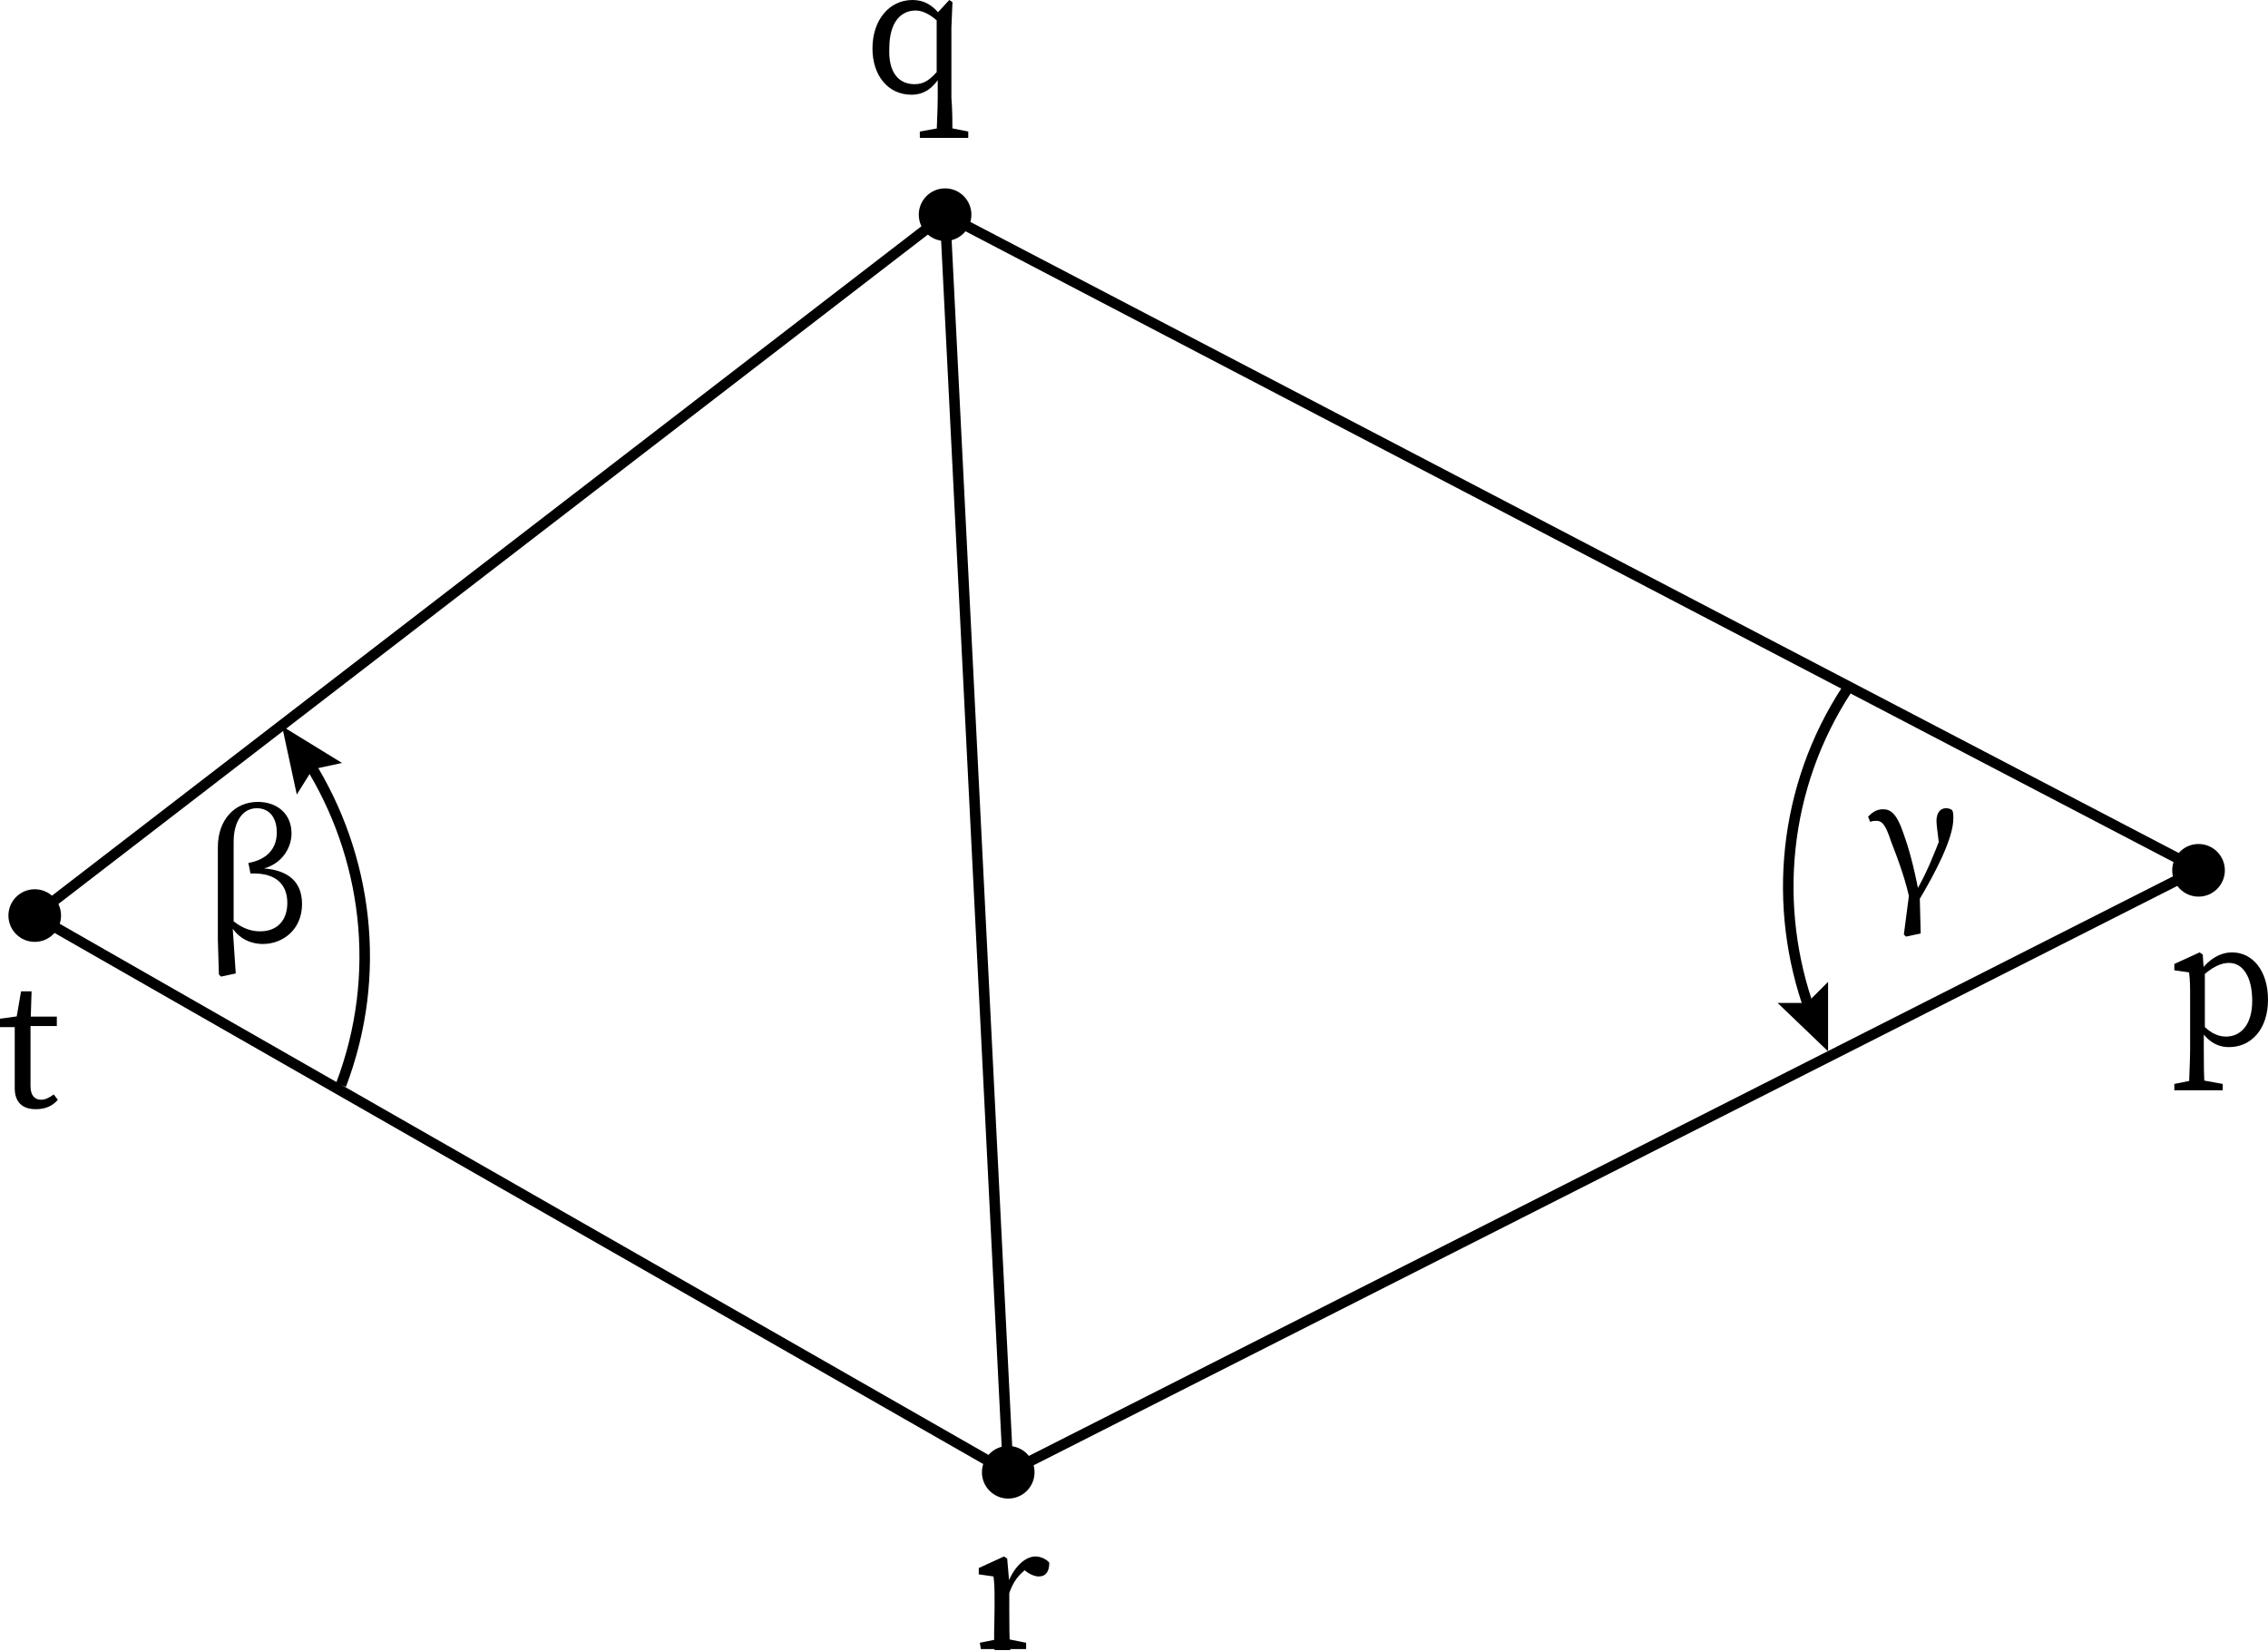
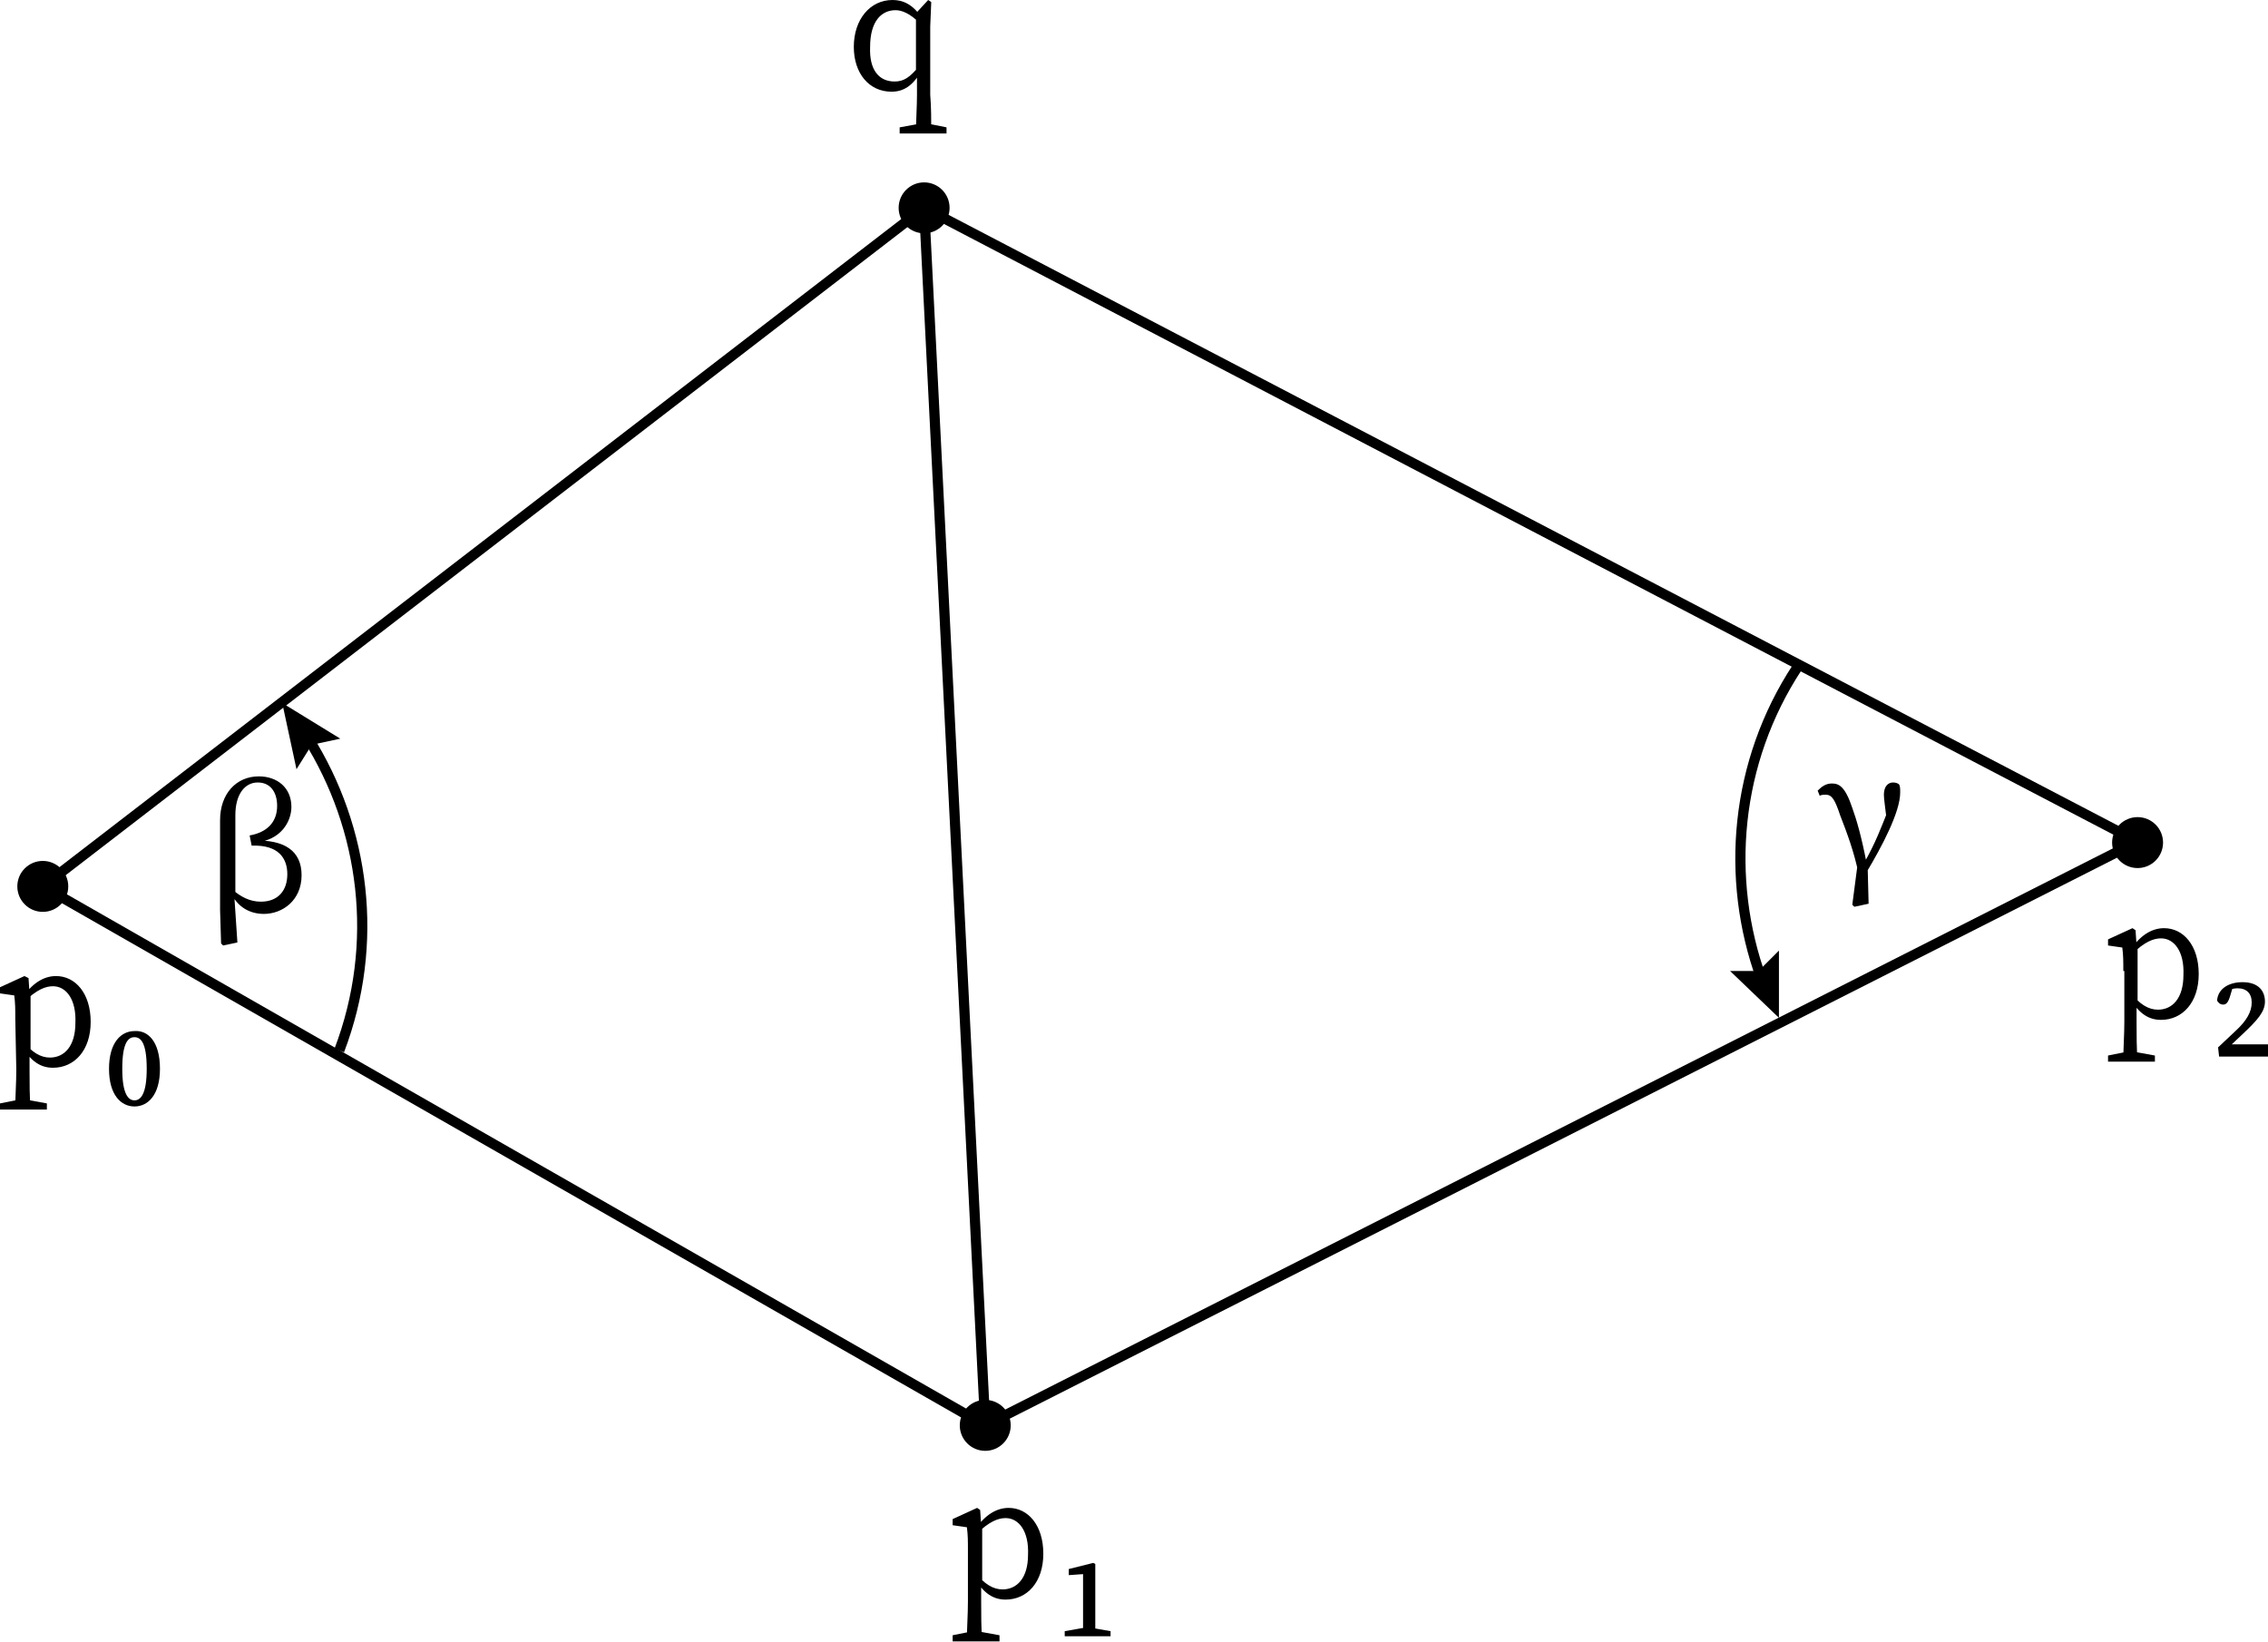
- <svg xmlns="http://www.w3.org/2000/svg" version="1.1" id="Layer_1" x="0px" y="0px" width="215.5px" height="156.8px" viewBox="0 0 215.5 156.8" style="enable-background:new 0 0 215.5 156.8;" xml:space="preserve">
+ <svg xmlns="http://www.w3.org/2000/svg" version="1.1" id="Layer_1" x="0px" y="0px" width="222.6px" height="161.1px" viewBox="0 0 222.6 161.1" style="enable-background:new 0 0 222.6 161.1;" xml:space="preserve">
  <style type="text/css">
	.st0{fill:none;stroke:#000000;stroke-miterlimit:10;}
	.st1{display:none;}
	.st2{display:inline;}
</style>
-   <circle cx="3.3" cy="87" r="2.5" />
-   <circle cx="95.8" cy="139.9" r="2.5" />
-   <circle cx="208.9" cy="82.7" r="2.5" />
-   <circle cx="89.8" cy="20.4" r="2.5" />
-   <polyline class="st0" points="89.8,20.4 3.3,87 95.8,139.9 89.8,20.4 " />
-   <polyline class="st0" points="95.8,139.9 208.9,82.6 89.8,20.4 " />
+   <circle cx="4.2" cy="87" r="2.5" />
+   <circle cx="96.7" cy="139.9" r="2.5" />
+   <circle cx="209.8" cy="82.7" r="2.5" />
+   <circle cx="90.7" cy="20.4" r="2.5" />
+   <polyline class="st0" points="90.7,20.4 4.2,87 96.7,139.9 90.7,20.4 " />
+   <polyline class="st0" points="96.7,139.9 209.8,82.6 90.7,20.4 " />
  <g id="Layer_2_1_">
    <g class="st1">
      <g class="st2">
-         <path class="st0" d="M67.2,118.7c5.9-8.7,15.6-14.6,26.8-15.2" />
+         <path class="st0" d="M68.1,118.7c5.9-8.7,15.6-14.6,26.8-15.2" />
        <g>
-           <polygon points="70.5,118.4 67.7,118 66,115.7 65.1,122.3     " />
+           <polygon points="71.4,118.4 68.6,118 66.9,115.7 66,122.3     " />
        </g>
      </g>
    </g>
    <g class="st1">
      <g class="st2">
-         <path class="st0" d="M98.1,107.3c10,2.3,18.8,9.2,23.3,19.2" />
+         <path class="st0" d="M99,107.3c10,2.3,18.8,9.2,23.3,19.2" />
        <g>
-           <polygon points="99.6,110.2 99,107.5 100.5,105.1 94,106.6     " />
+           <polygon points="100.5,110.2 99.9,107.5 101.4,105.1 94.9,106.6     " />
        </g>
      </g>
    </g>
    <g>
      <g>
-         <path class="st0" d="M172,96.1c-3.6-9.9-2.6-21.3,3.5-30.6" />
+         <path class="st0" d="M172.9,96.1c-3.6-9.9-2.6-21.3,3.5-30.6" />
        <g>
-           <polygon points="173.7,93.3 171.7,95.3 168.9,95.3 173.7,99.9     " />
+           <polygon points="174.6,93.3 172.6,95.3 169.8,95.3 174.6,99.9     " />
        </g>
      </g>
    </g>
    <g>
      <g>
-         <path class="st0" d="M29.3,72.4c5.6,8.9,7.1,20.2,3.1,30.7" />
+         <path class="st0" d="M30.2,72.4c5.6,8.9,7.1,20.2,3.1,30.7" />
        <g>
-           <polygon points="28.2,75.5 29.7,73.1 32.5,72.5 26.8,69     " />
+           <polygon points="29.1,75.5 30.6,73.1 33.4,72.5 27.7,69     " />
        </g>
      </g>
    </g>
    <g class="st1">
      <g class="st2">
-         <path class="st0" d="M115.9,38.8c-4.5,9.5-13.3,16.8-24.2,19.1" />
+         <path class="st0" d="M116.8,38.8c-4.5,9.5-13.3,16.8-24.2,19.1" />
        <g>
-           <polygon points="112.7,39.6 115.5,39.5 117.5,41.5 117.5,34.9     " />
+           <polygon points="113.6,39.6 116.4,39.5 118.4,41.5 118.4,34.9     " />
        </g>
      </g>
    </g>
    <g class="st1">
      <g class="st2">
-         <path class="st0" d="M87.1,54.3c-10,0.9-20.2-2.8-27.3-10.7" />
+         <path class="st0" d="M88,54.3c-10,0.9-20.2-2.8-27.3-10.7" />
        <g>
-           <polygon points="84.8,51.9 86.2,54.3 85.5,57.1 91.2,53.6     " />
+           <polygon points="85.7,51.9 87.1,54.3 86.4,57.1 92.1,53.6     " />
        </g>
      </g>
    </g>
    <g>
      <g class="st1">
-         <path class="st2" d="M83.8,121v1.5c-0.4-2-1.1-3.9-1.8-5.7c-0.5-1.5-0.8-2-1.4-2c-0.2,0-0.4,0-0.6,0.1l-0.2-0.5     c0.4-0.4,0.8-0.7,1.4-0.7c0.7,0,1.3,0.3,2,2.4c0.4,1.1,0.9,2.8,1.4,5.4l0.1,0.1l0.1,3.9l-1.4,0.3l-0.2-0.2L83.8,121z M84.3,121.6     c1.2-2.1,1.7-3.5,2.5-5.5l-0.2,1.4c-0.2-1.7-0.3-2.3-0.3-2.7c0-0.8,0.4-1.2,0.9-1.2c0.3,0,0.5,0.1,0.6,0.2     c0.1,0.2,0.1,0.4,0.1,0.8c0,1.9-1.8,5.3-3.3,7.8L84.3,121.6z" />
+         <path class="st2" d="M84.7,121v1.5c-0.4-2-1.1-3.9-1.8-5.7c-0.5-1.5-0.8-2-1.4-2c-0.2,0-0.4,0-0.6,0.1l-0.2-0.5     c0.4-0.4,0.8-0.7,1.4-0.7c0.7,0,1.3,0.3,2,2.4c0.4,1.1,0.9,2.8,1.4,5.4l0.1,0.1l0.1,3.9l-1.4,0.3l-0.2-0.2L84.7,121z M85.2,121.6     c1.2-2.1,1.7-3.5,2.5-5.5l-0.2,1.4c-0.2-1.7-0.3-2.3-0.3-2.7c0-0.8,0.4-1.2,0.9-1.2c0.3,0,0.5,0.1,0.6,0.2     c0.1,0.2,0.1,0.4,0.1,0.8c0,1.9-1.8,5.3-3.3,7.8L85.2,121.6z" />
      </g>
    </g>
    <g>
      <g class="st1">
-         <path class="st2" d="M99.9,127.3v-8.8c0-2.6,1.6-4.3,3.8-4.3c1.8,0,3.2,1.1,3.2,3c0,1.4-1,3.3-3.6,3.5l-0.1-0.2     c3-0.1,4.7,1,4.7,3.4c0,2.5-1.9,3.8-3.7,3.8c-1.3,0-2.6-0.6-3.3-2.2l0.2-0.2c0.8,0.7,1.7,1.2,2.8,1.2c1.7,0,2.6-1.1,2.6-2.7     c0-1.5-0.8-2.9-3.5-2.8l-0.2-1c1.7-0.3,2.7-1.3,2.7-2.9c0-1.4-0.7-2.3-1.9-2.3c-1.3,0-2.2,1.2-2.2,3.2v7.7l-0.1,0.3l0.3,4.5     l-1.4,0.3l-0.2-0.2L99.9,127.3z" />
+         <path class="st2" d="M100.8,127.3v-8.8c0-2.6,1.6-4.3,3.8-4.3c1.8,0,3.2,1.1,3.2,3c0,1.4-1,3.3-3.6,3.5l-0.1-0.2     c3-0.1,4.7,1,4.7,3.4c0,2.5-1.9,3.8-3.7,3.8c-1.3,0-2.6-0.6-3.3-2.2l0.2-0.2c0.8,0.7,1.7,1.2,2.8,1.2c1.7,0,2.6-1.1,2.6-2.7     c0-1.5-0.8-2.9-3.5-2.8l-0.2-1c1.7-0.3,2.7-1.3,2.7-2.9c0-1.4-0.7-2.3-1.9-2.3c-1.3,0-2.2,1.2-2.2,3.2v7.7l-0.1,0.3l0.3,4.5     l-1.4,0.3l-0.2-0.2L100.8,127.3z" />
      </g>
    </g>
    <g>
      <g class="st1">
-         <path class="st2" d="M82.7,78.7v-0.8c0-1,0-1.5-0.1-2.3l-1.4-0.2v-0.6l2.4-1.1l0.3,0.2l0.2,2.3v2.6c0,1.1,0,3,0.1,3.8h-1.5     C82.7,81.7,82.7,79.9,82.7,78.7z M81.4,81.9l2-0.4h0.4l2,0.4v0.6h-4.3L81.4,81.9L81.4,81.9z M83.5,76.3h1L84,76.4     c0.6-1.7,1.7-2.7,2.7-2.7c0.5,0,1.1,0.3,1.3,0.6c0,0.8-0.3,1.3-1,1.3c-0.4,0-0.8-0.2-1.1-0.4l-0.5-0.4l0.9-0.2     c-1.1,0.6-1.8,1.5-2.2,2.9h-0.7L83.5,76.3L83.5,76.3z" />
+         <path class="st2" d="M83.6,78.7v-0.8c0-1,0-1.5-0.1-2.3l-1.4-0.2v-0.6l2.4-1.1l0.3,0.2l0.2,2.3v2.6c0,1.1,0,3,0.1,3.8h-1.5     C83.6,81.7,83.6,79.9,83.6,78.7z M82.3,81.9l2-0.4h0.4l2,0.4v0.6h-4.3L82.3,81.9L82.3,81.9z M84.4,76.3h1l-0.5,0.1     c0.6-1.7,1.7-2.7,2.7-2.7c0.5,0,1.1,0.3,1.3,0.6c0,0.8-0.3,1.3-1,1.3c-0.4,0-0.8-0.2-1.1-0.4l-0.5-0.4l0.9-0.2     c-1.1,0.6-1.8,1.5-2.2,2.9h-0.7L84.4,76.3L84.4,76.3z" />
      </g>
    </g>
    <g>
      <g>
-         <path d="M20.7,89.3v-8.8c0-2.6,1.6-4.3,3.8-4.3c1.8,0,3.2,1.1,3.2,3c0,1.4-1,3.3-3.6,3.5L24,82.5c3-0.1,4.7,1,4.7,3.4     c0,2.5-1.9,3.8-3.7,3.8c-1.3,0-2.6-0.6-3.3-2.2l0.2-0.2c0.8,0.7,1.7,1.2,2.8,1.2c1.7,0,2.6-1.1,2.6-2.7c0-1.5-0.8-2.9-3.5-2.8     l-0.2-1c1.7-0.3,2.7-1.3,2.7-2.9c0-1.4-0.7-2.3-1.9-2.3c-1.3,0-2.2,1.2-2.2,3.2v7.7L22.1,88l0.3,4.5L21,92.8l-0.2-0.2L20.7,89.3z     " />
+         <path d="M21.6,89.3v-8.8c0-2.6,1.6-4.3,3.8-4.3c1.8,0,3.2,1.1,3.2,3c0,1.4-1,3.3-3.6,3.5l-0.1-0.2c3-0.1,4.7,1,4.7,3.4     c0,2.5-1.9,3.8-3.7,3.8c-1.3,0-2.6-0.6-3.3-2.2l0.2-0.2c0.8,0.7,1.7,1.2,2.8,1.2c1.7,0,2.6-1.1,2.6-2.7c0-1.5-0.8-2.9-3.5-2.8     l-0.2-1c1.7-0.3,2.7-1.3,2.7-2.9c0-1.4-0.7-2.3-1.9-2.3c-1.3,0-2.2,1.2-2.2,3.2v7.7L23,88l0.3,4.5l-1.4,0.3l-0.2-0.2L21.6,89.3z" />
      </g>
    </g>
    <g>
      <g>
-         <path d="M181.5,84.2v1.5c-0.4-2-1.1-3.9-1.8-5.7c-0.5-1.5-0.8-2-1.4-2c-0.2,0-0.4,0-0.6,0.1l-0.2-0.5c0.4-0.4,0.8-0.7,1.4-0.7     c0.7,0,1.3,0.3,2,2.4c0.4,1.1,0.9,2.8,1.4,5.4l0.1,0.1l0.1,3.9l-1.4,0.3l-0.2-0.2L181.5,84.2z M182,84.8c1.2-2.1,1.7-3.5,2.5-5.5     l-0.2,1.4c-0.2-1.7-0.3-2.3-0.3-2.7c0-0.8,0.4-1.2,0.9-1.2c0.3,0,0.5,0.1,0.6,0.2c0.1,0.2,0.1,0.4,0.1,0.8c0,1.9-1.8,5.3-3.3,7.8     L182,84.8z" />
+         <path d="M182.4,84.2v1.5c-0.4-2-1.1-3.9-1.8-5.7c-0.5-1.5-0.8-2-1.4-2c-0.2,0-0.4,0-0.6,0.1l-0.2-0.5c0.4-0.4,0.8-0.7,1.4-0.7     c0.7,0,1.3,0.3,2,2.4c0.4,1.1,0.9,2.8,1.4,5.4l0.1,0.1l0.1,3.9L182,89l-0.2-0.2L182.4,84.2z M182.9,84.8c1.2-2.1,1.7-3.5,2.5-5.5     l-0.2,1.4c-0.2-1.7-0.3-2.3-0.3-2.7c0-0.8,0.4-1.2,0.9-1.2c0.3,0,0.5,0.1,0.6,0.2c0.1,0.2,0.1,0.4,0.1,0.8c0,1.9-1.8,5.3-3.3,7.8     L182.9,84.8z" />
      </g>
    </g>
  </g>
  <g>
    <g>
-       <path d="M86.9,8c0.9,0,1.5-0.4,2.4-1.5L89.5,7c-0.8,1.4-1.7,2-2.9,2c-2.2,0-3.7-1.8-3.7-4.4c0-2.7,1.6-4.6,3.8-4.6    c1,0,2,0.4,2.9,1.8l-0.2,0.5c-1-1-1.8-1.3-2.4-1.3c-1.4,0-2.5,1.1-2.5,3.6C84.4,6.9,85.4,8,86.9,8z M90,12.1l2,0.4v0.6h-4.6v-0.6    l2.2-0.4H90z M90.5,13.1H89c0-1.3,0.1-2.6,0.1-3.8V7.5L89,7.2V1.3L90.2,0l0.3,0.2l-0.1,2.4v6.7C90.5,10.5,90.5,11.8,90.5,13.1z" />
+       <path d="M87.8,8c0.9,0,1.5-0.4,2.4-1.5L90.4,7c-0.8,1.4-1.7,2-2.9,2c-2.2,0-3.7-1.8-3.7-4.4c0-2.7,1.6-4.6,3.8-4.6    c1,0,2,0.4,2.9,1.8l-0.2,0.5c-1-1-1.8-1.3-2.4-1.3c-1.4,0-2.5,1.1-2.5,3.6C85.3,6.9,86.3,8,87.8,8z M90.9,12.1l2,0.4v0.6h-4.6    v-0.6l2.2-0.4H90.9z M91.4,13.1h-1.5c0-1.3,0.1-2.6,0.1-3.8V7.5l-0.1-0.3V1.3L91.1,0l0.3,0.2l-0.1,2.4v6.7    C91.4,10.5,91.4,11.8,91.4,13.1z" />
    </g>
  </g>
  <g>
    <g>
-       <path d="M3.9,104.5c0.4,0,0.8-0.2,1.2-0.5l0.4,0.5c-0.5,0.6-1.2,0.9-2.1,0.9c-1.2,0-2-0.6-2-2c0-0.4,0-0.8,0-1.5v-4.3H0v-0.8    l2.2-0.3l-0.7,0.6L2,94.2h1l-0.1,3.2v5.8C2.9,104.1,3.3,104.5,3.9,104.5z M5.4,96.6v0.9H2.2v-0.9H5.4z" />
+       <path d="M4.6,108.3v0.6H0v-0.6l2-0.4h0.4L4.6,108.3z M1.5,100c0-1,0-1.5-0.1-2.3L0,97.5v-0.6l2.4-1.1L2.8,96l0.1,1.5H3v5.6    l-0.1,0.1v1.8c0,1.3,0,2.6,0.1,3.8H1.5c0-1.3,0.1-2.5,0.1-3.8L1.5,100L1.5,100z M5.2,96.8c-0.7,0-1.6,0.3-2.9,1.6l-0.2-0.3    c1-1.6,2.2-2.3,3.4-2.3c1.9,0,3.4,1.7,3.4,4.5s-1.6,4.5-3.7,4.5c-1.1,0-2.2-0.5-3.2-2.4l0.2-0.3c0.9,1.2,1.8,1.7,2.7,1.7    c1.4,0,2.5-1.1,2.5-3.4C7.5,98.1,6.5,96.8,5.2,96.8z" />
+       <path d="M15.7,104.9c0,2.6-1.2,3.7-2.5,3.7c-1.3,0-2.5-1.1-2.5-3.7s1.2-3.7,2.5-3.7C14.5,101.1,15.7,102.2,15.7,104.9z M13.2,108    c0.6,0,1.2-0.6,1.2-3.1c0-2.6-0.6-3.1-1.2-3.1c-0.6,0-1.2,0.5-1.2,3.1C12,107.4,12.6,108,13.2,108z" />
    </g>
  </g>
  <g>
    <g>
-       <path d="M94.5,152.9v-0.8c0-1,0-1.5-0.1-2.3l-1.4-0.2V149l2.4-1.1l0.3,0.2l0.2,2.3v2.6c0,1.1,0,3,0.1,3.8h-1.5    C94.4,155.9,94.5,154,94.5,152.9z M93.1,156.1l2-0.4h0.4l2,0.4v0.6h-4.3L93.1,156.1L93.1,156.1z M95.2,150.5h1l-0.5,0.1    c0.6-1.7,1.7-2.7,2.7-2.7c0.5,0,1.1,0.3,1.3,0.6c0,0.8-0.3,1.3-1,1.3c-0.4,0-0.8-0.2-1.1-0.4l-0.5-0.4l0.9-0.2    c-1.1,0.6-1.8,1.5-2.2,2.9h-0.7L95.2,150.5L95.2,150.5z" />
+       <path d="M98.1,160.5v0.6h-4.6v-0.6l2-0.4h0.4L98.1,160.5z M95,152.2c0-1,0-1.5-0.1-2.3l-1.4-0.2v-0.6l2.4-1.1l0.3,0.2l0.1,1.5h0.1    v5.6l-0.1,0.1v1.8c0,1.3,0,2.6,0.1,3.8h-1.5c0-1.3,0.1-2.5,0.1-3.8V152.2z M98.7,149c-0.7,0-1.6,0.3-2.9,1.6l-0.2-0.3    c1-1.6,2.2-2.3,3.4-2.3c1.9,0,3.4,1.7,3.4,4.5s-1.6,4.5-3.7,4.5c-1.1,0-2.2-0.5-3.2-2.4l0.2-0.3c0.9,1.2,1.8,1.7,2.7,1.7    c1.4,0,2.5-1.1,2.5-3.4C101,150.3,100,149,98.7,149z" />
+       <path d="M109,160.1v0.5h-4.5v-0.5l1.7-0.3h1.1L109,160.1z M107.3,153.4l0.2,0.1v7.1h-1.2v-6.1l-1.4,0.1V154L107.3,153.4z" />
    </g>
  </g>
  <g>
    <g>
-       <path d="M211.2,103v0.6h-4.6V103l2-0.4h0.4L211.2,103z M208.1,94.7c0-1,0-1.5-0.1-2.3l-1.4-0.2v-0.6l2.4-1.1l0.3,0.2l0.1,1.5h0.1    v5.6l-0.1,0.1v1.8c0,1.3,0,2.6,0.1,3.8H208c0-1.3,0.1-2.5,0.1-3.8L208.1,94.7L208.1,94.7z M211.8,91.5c-0.7,0-1.6,0.3-2.9,1.6    l-0.2-0.3c1-1.6,2.2-2.3,3.4-2.3c1.9,0,3.4,1.7,3.4,4.5s-1.6,4.5-3.7,4.5c-1.1,0-2.2-0.5-3.2-2.4l0.2-0.3c0.9,1.2,1.8,1.7,2.7,1.7    c1.4,0,2.5-1.1,2.5-3.4C214,92.8,213.1,91.5,211.8,91.5z" />
+       <path d="M211.5,103.6v0.6h-4.6v-0.6l2-0.4h0.4L211.5,103.6z M208.4,95.3c0-1,0-1.5-0.1-2.3l-1.4-0.2v-0.6l2.4-1.1l0.3,0.2l0.1,1.5    h0.1v5.6l-0.1,0.1v1.8c0,1.3,0,2.6,0.1,3.8h-1.4c0-1.3,0.1-2.5,0.1-3.8v-5H208.4z M212.1,92.1c-0.7,0-1.6,0.3-2.9,1.6l-0.2-0.3    c1-1.6,2.2-2.3,3.4-2.3c1.9,0,3.4,1.7,3.4,4.5s-1.6,4.5-3.7,4.5c-1.1,0-2.2-0.5-3.2-2.4l0.2-0.3c0.9,1.2,1.8,1.7,2.7,1.7    c1.4,0,2.5-1.1,2.5-3.4C214.4,93.4,213.4,92.1,212.1,92.1z" />
+       <path d="M217.7,102.8l1.7-1.6c1.1-1,1.6-1.9,1.6-2.8s-0.5-1.4-1.4-1.4c-0.3,0-0.7,0.1-1.1,0.2l0.7-0.5l-0.3,1    c-0.2,0.7-0.4,0.9-0.7,0.9s-0.5-0.2-0.6-0.4c0.1-1.2,1.2-1.8,2.5-1.8c1.6,0,2.2,0.9,2.2,1.9s-0.7,1.8-2.3,3.3l-1.7,1.6l0.3-0.7h4    v1.2h-4.8L217.7,102.8L217.7,102.8z" />
    </g>
  </g>
</svg>
